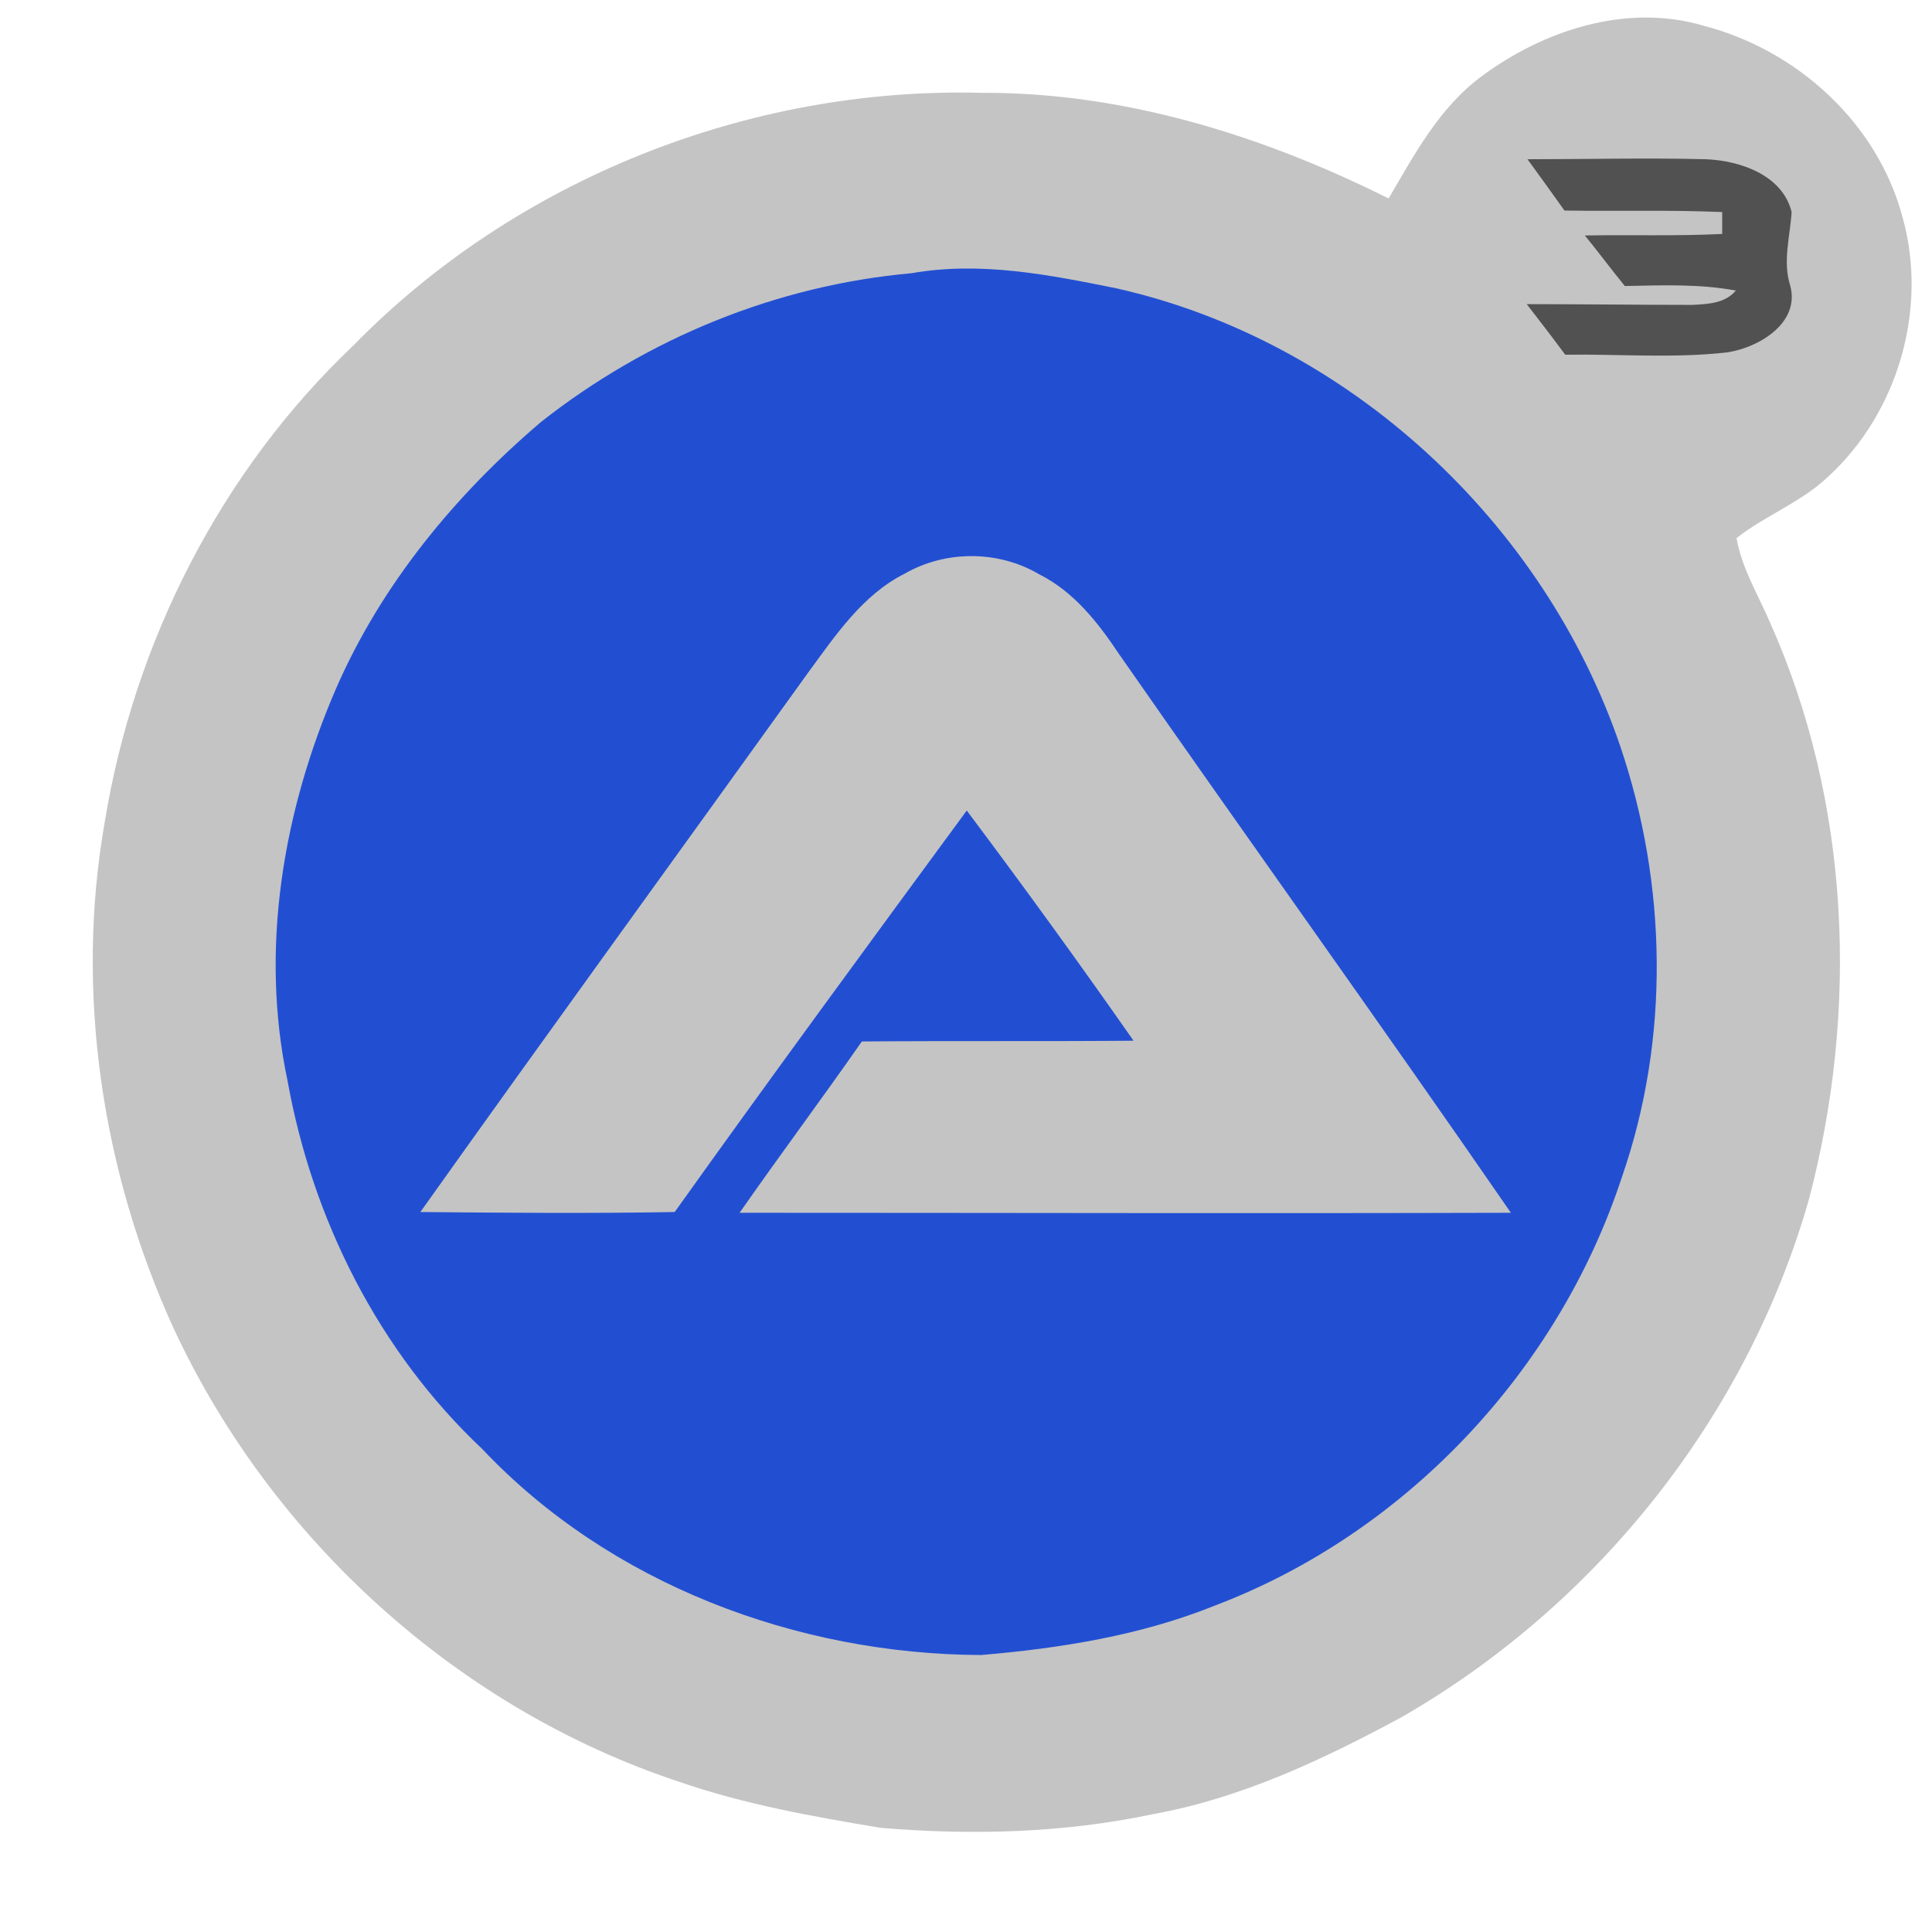
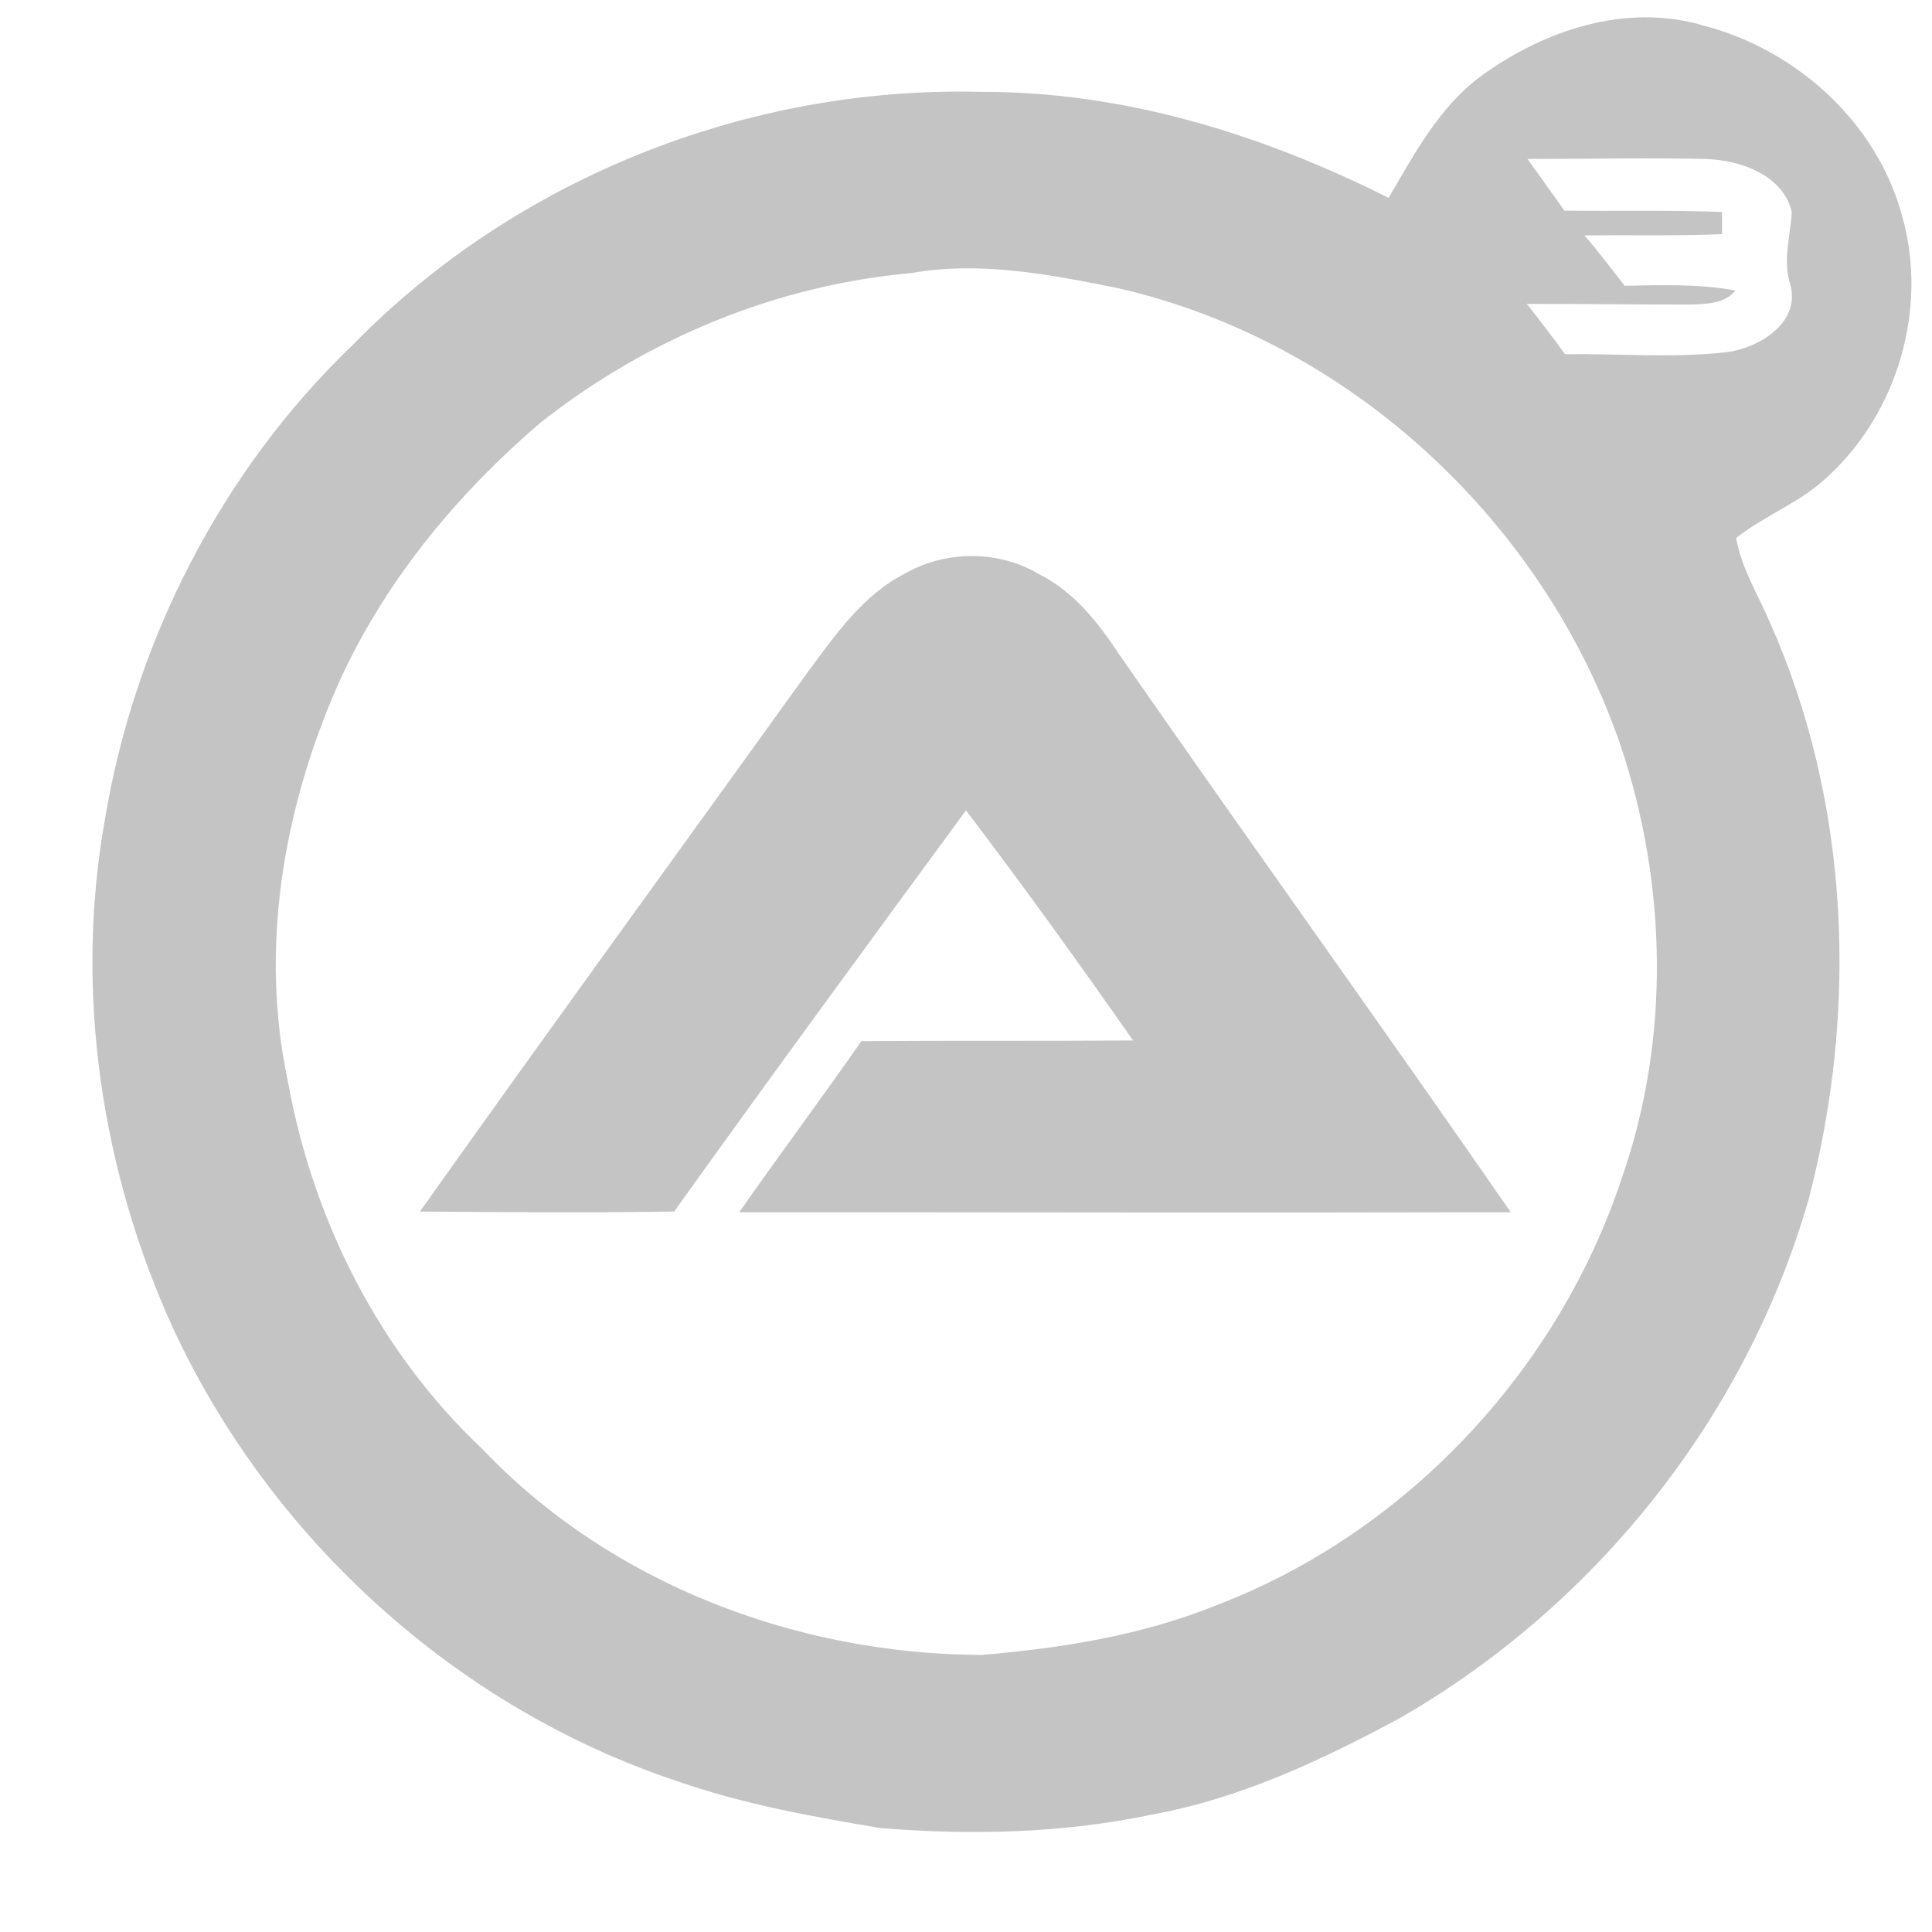
- <svg xmlns="http://www.w3.org/2000/svg" version="1.1" id="Layer_1" x="0px" y="0px" viewBox="0 0 256 256" enable-background="new 0 0 256 256" xml:space="preserve">
-   <path fill="#C4C4C4" d="M196.2,10.2c8.3-6.2,19.3-9.8,29.5-6.8c12.4,3.2,23.1,12.9,26.4,25.4c3.4,12.1-0.6,25.9-9.9,34.4  c-3.6,3.4-8.3,5.1-12.1,8.1c0.7,4,2.8,7.4,4.4,11.1c10.7,23.9,11.8,51.4,5.2,76.5c-8.2,28.8-28.1,53.8-54.1,68.7  c-10.4,5.6-21.2,10.7-32.9,12.8c-11.8,2.5-24,2.8-36,1.8c-9-1.5-18-3.1-26.7-6.1C60.7,226.4,36,204,23,176  c-9.5-20.8-13.1-44.6-9.1-67.2c3.9-23.8,15.4-46.4,32.9-63c21.5-22,52.4-34.3,83.2-33.5c18.8-0.1,37.2,5.6,54,14  C187.4,20.5,190.7,14.3,196.2,10.2z" />
-   <path fill="#515151" d="M202.4,21.1c7.9,0,15.8-0.2,23.7,0c4.5,0.2,10.1,2.1,11.3,7c-0.2,3.2-1.2,6.5-0.2,9.7c1.4,5-4.2,8.3-8.4,8.9  c-7.1,0.8-14.3,0.2-21.4,0.3c-1.7-2.3-3.4-4.5-5.1-6.7c7.3,0,14.6,0.1,21.9,0.1c2.1-0.1,4.4-0.2,5.8-1.9c-4.8-0.9-9.8-0.7-14.7-0.6  c-1.8-2.2-3.5-4.5-5.3-6.7c6.1-0.1,12.1,0.1,18.2-0.2c0-0.7,0-2.2,0-2.9c-7-0.3-13.9-0.1-20.9-0.2C205.6,25.5,204,23.3,202.4,21.1z" />
-   <path fill="#224FD2" d="M120.8,36.2c9.1-1.6,18.2,0.2,27.1,2c30.8,6.9,56.7,31,66.8,60.7c6.2,18.3,6.6,38.7,0.2,57.1  c-8.4,25.6-28.6,47.1-53.8,56.7c-9.9,4-20.5,5.7-31.1,6.6c-24.4-0.1-49.2-9.4-66.1-27.3c-13.7-12.9-22.5-30.4-25.8-48.8  c-3.7-17.4-0.6-35.7,6.4-51.9c6-13.8,15.8-25.7,27.2-35.4C85.8,44.8,102.9,37.8,120.8,36.2z" />
-   <path fill="#C4C4C4" d="M119.9,76c5.4-3.1,12.4-3.1,17.8,0.1c4.6,2.3,7.8,6.4,10.6,10.6c17.2,24.7,34.8,49.2,51.9,74  c-34.1,0.1-68.1,0-102.2,0c5.3-7.6,10.9-15.1,16.2-22.7c12-0.1,24,0,36-0.1c-7.2-10.3-14.6-20.5-22.1-30.5  c-13,17.7-26,35.4-38.7,53.2c-11.2,0.2-22.5,0.1-33.7,0c17-23.9,34.3-47.7,51.4-71.5C110.7,84.2,114.3,78.8,119.9,76z" />
+ <svg xmlns="http://www.w3.org/2000/svg" version="1.1" id="Layer_1" x="0px" y="0px" viewBox="0 0 288 288" enable-background="new 0 0 288 288" xml:space="preserve">
+   <path fill="#C4C4C4" d="M283.6,32.4c-3.7-14.1-15.8-25-29.7-28.6c-11.5-3.4-23.8,0.7-33.2,7.6c-6.2,4.6-9.9,11.6-13.7,18.1  c-18.9-9.5-39.6-15.9-60.8-15.8c-34.7-0.9-69.4,12.9-93.6,37.7C33,70.2,20,95.6,15.6,122.4c-4.5,25.4-0.5,52.2,10.2,75.6  c14.6,31.5,42.4,56.7,75.4,67.6c9.8,3.4,19.9,5.2,30,6.9c13.5,1.1,27.2,0.8,40.5-2c13.2-2.4,25.3-8.1,37-14.4  c29.2-16.8,51.6-44.9,60.9-77.3c7.4-28.2,6.2-59.2-5.8-86.1c-1.8-4.2-4.2-8-5-12.5c4.3-3.4,9.6-5.3,13.6-9.1  C282.9,61.5,287.4,46,283.6,32.4z M241.8,175.5c-9.5,28.8-32.2,53-60.5,63.8c-11.1,4.5-23.1,6.4-35,7.4  c-27.5-0.1-55.3-10.6-74.4-30.7c-15.4-14.5-25.3-34.2-29-54.9c-4.2-19.6-0.7-40.2,7.2-58.4c6.8-15.5,17.8-28.9,30.6-39.8  c15.9-12.5,35.1-20.4,55.2-22.2c10.2-1.8,20.5,0.2,30.5,2.2c34.7,7.8,63.8,34.9,75.2,68.3C248.5,131.8,249,154.8,241.8,175.5z   M257.4,52.5c-8,0.9-16.1,0.2-24.1,0.3c-1.9-2.6-3.8-5.1-5.7-7.5c8.2,0,16.4,0.1,24.6,0.1c2.4-0.1,5-0.2,6.5-2.1  c-5.4-1-11-0.8-16.5-0.7c-2-2.5-3.9-5.1-6-7.5c6.9-0.1,13.6,0.1,20.5-0.2c0-0.8,0-2.5,0-3.3c-7.9-0.3-15.6-0.1-23.5-0.2  c-1.9-2.7-3.7-5.2-5.5-7.7c8.9,0,17.8-0.2,26.7,0c5.1,0.2,11.4,2.4,12.7,7.9c-0.2,3.6-1.4,7.3-0.2,10.9  C268.4,48.2,262.1,51.9,257.4,52.5z" />
+   <path fill="#C4C4C4" d="M134.9,85.5c6.1-3.5,14-3.5,20,0.1c5.2,2.6,8.8,7.2,11.9,11.9c19.3,27.8,39.1,55.3,58.4,83.2  c-38.4,0.1-76.6,0-115,0c6-8.6,12.3-17,18.2-25.5c13.5-0.1,27,0,40.5-0.1c-8.1-11.6-16.4-23.1-24.9-34.3  c-14.6,19.9-29.2,39.8-43.5,59.8c-12.6,0.2-25.3,0.1-37.9,0c19.1-26.9,38.6-53.7,57.8-80.4C124.5,94.7,128.6,88.7,134.9,85.5z" />
</svg>
